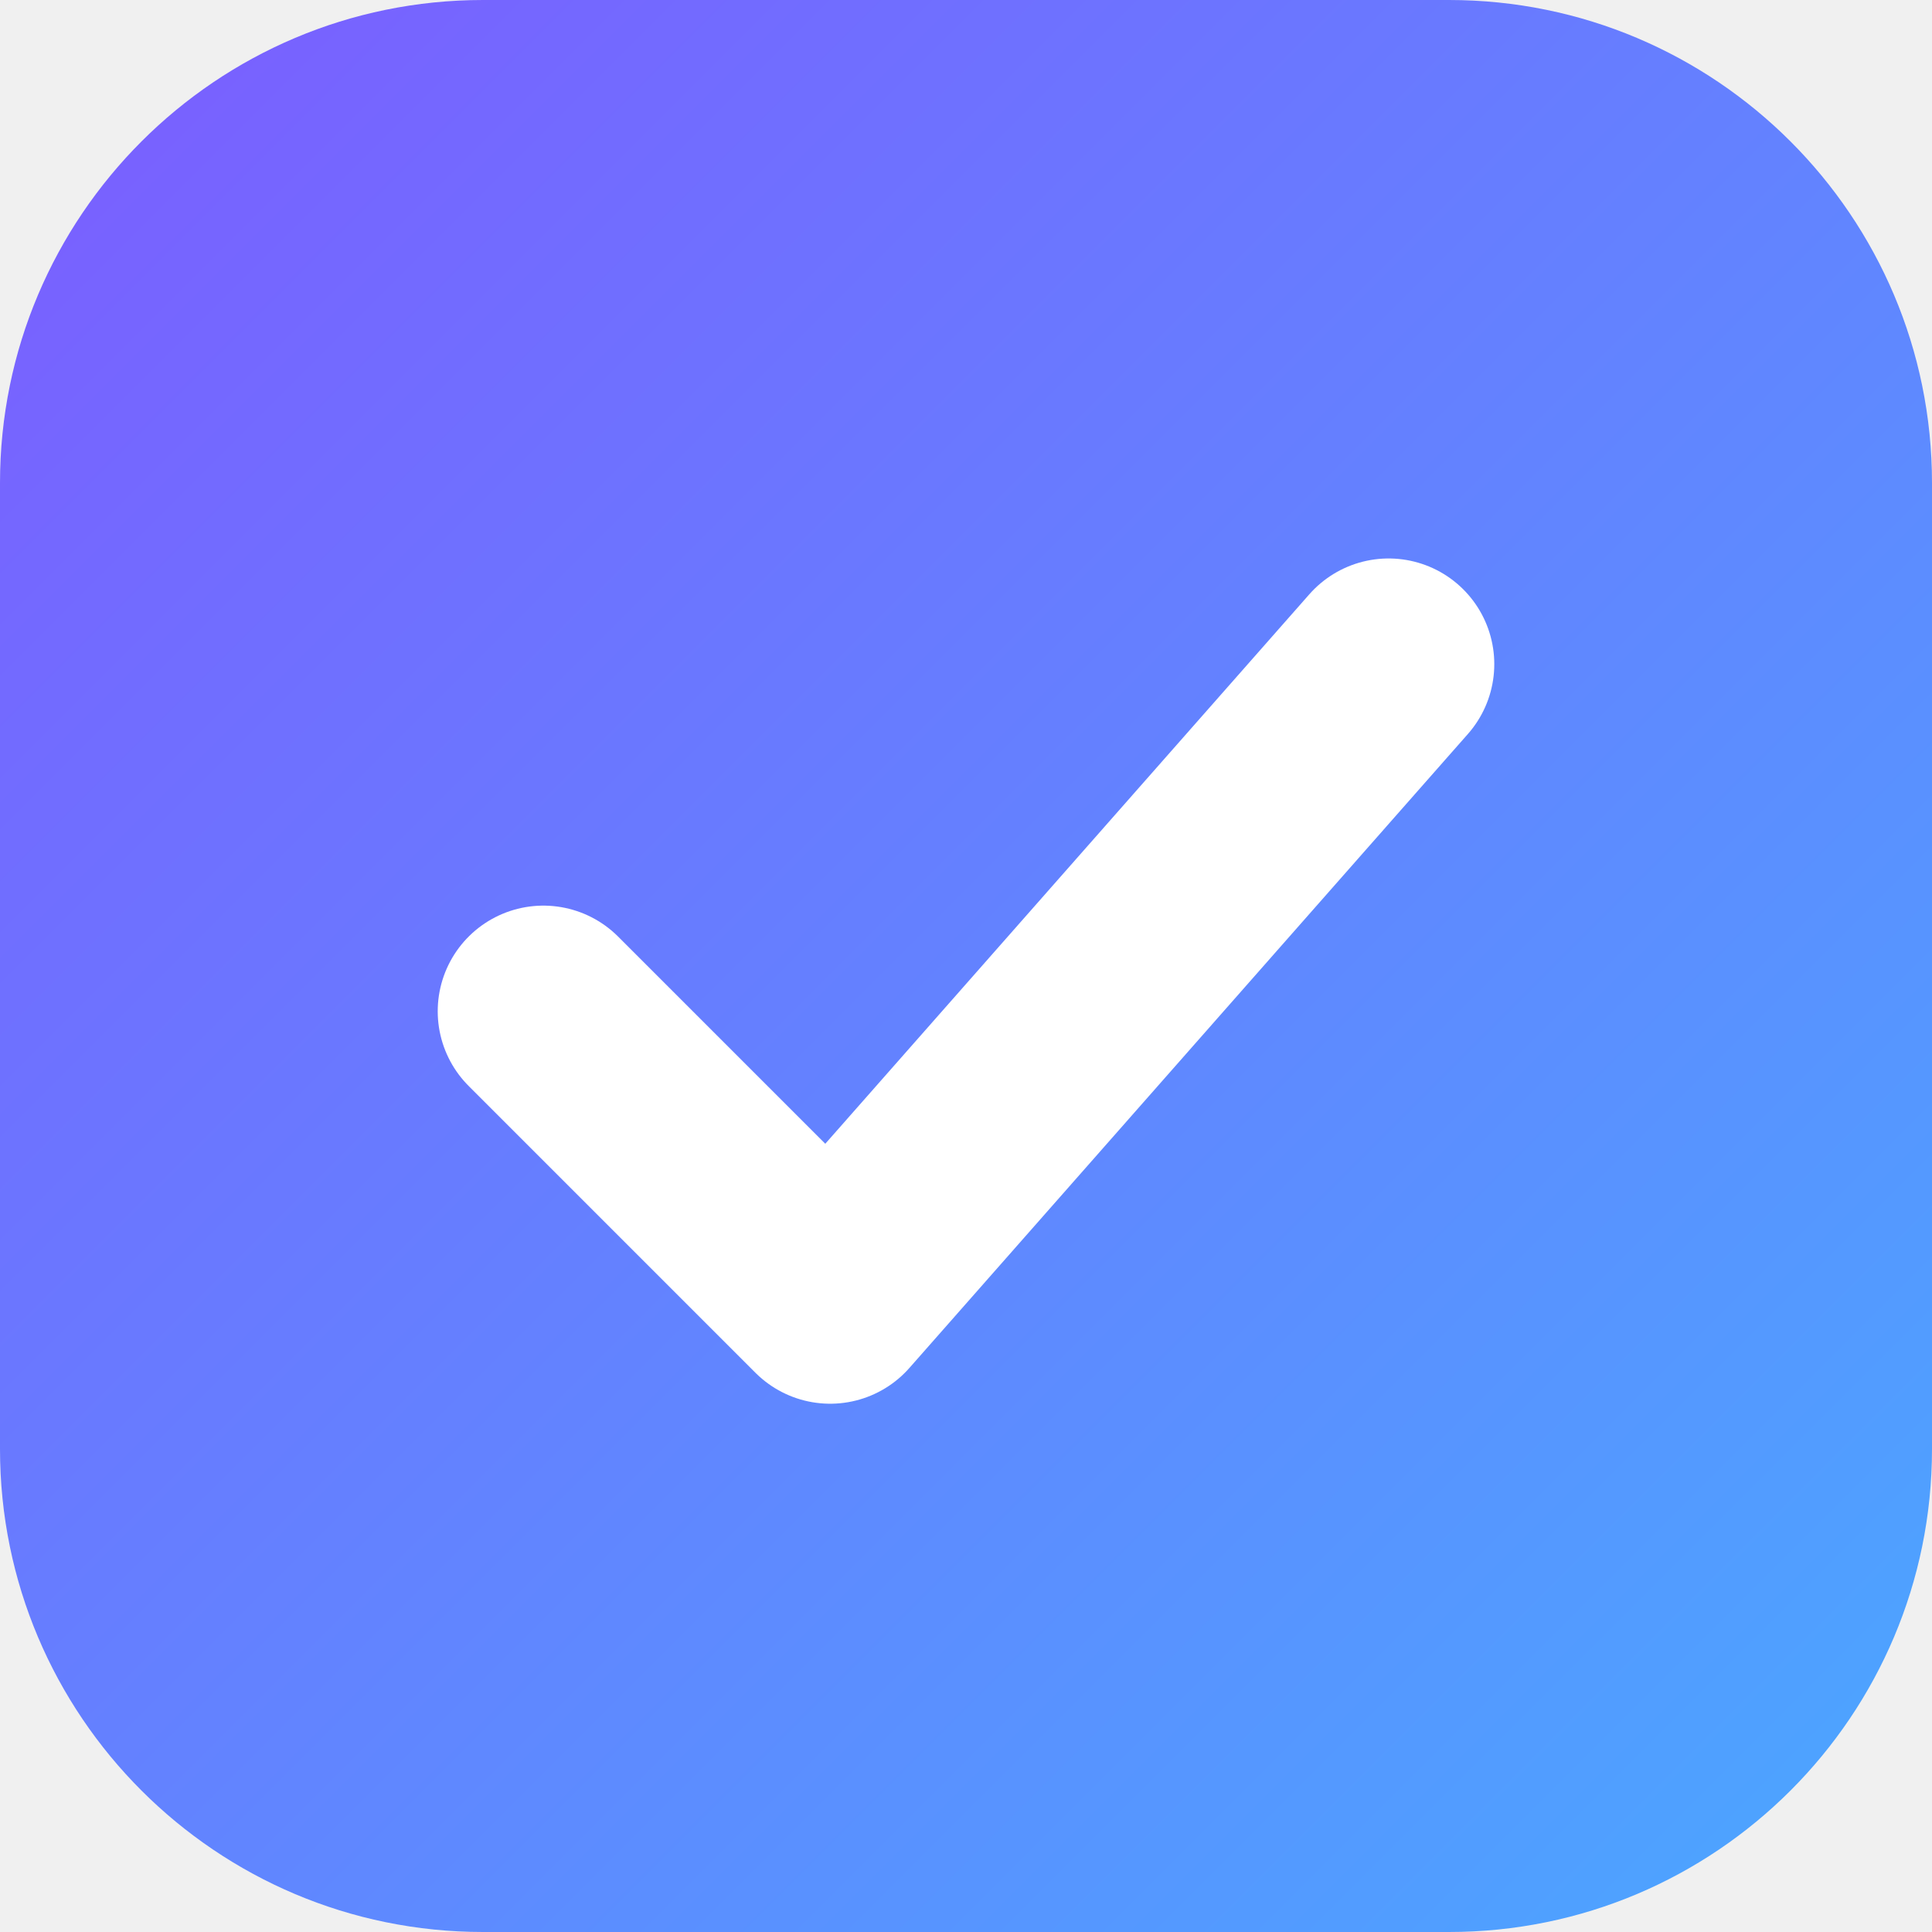
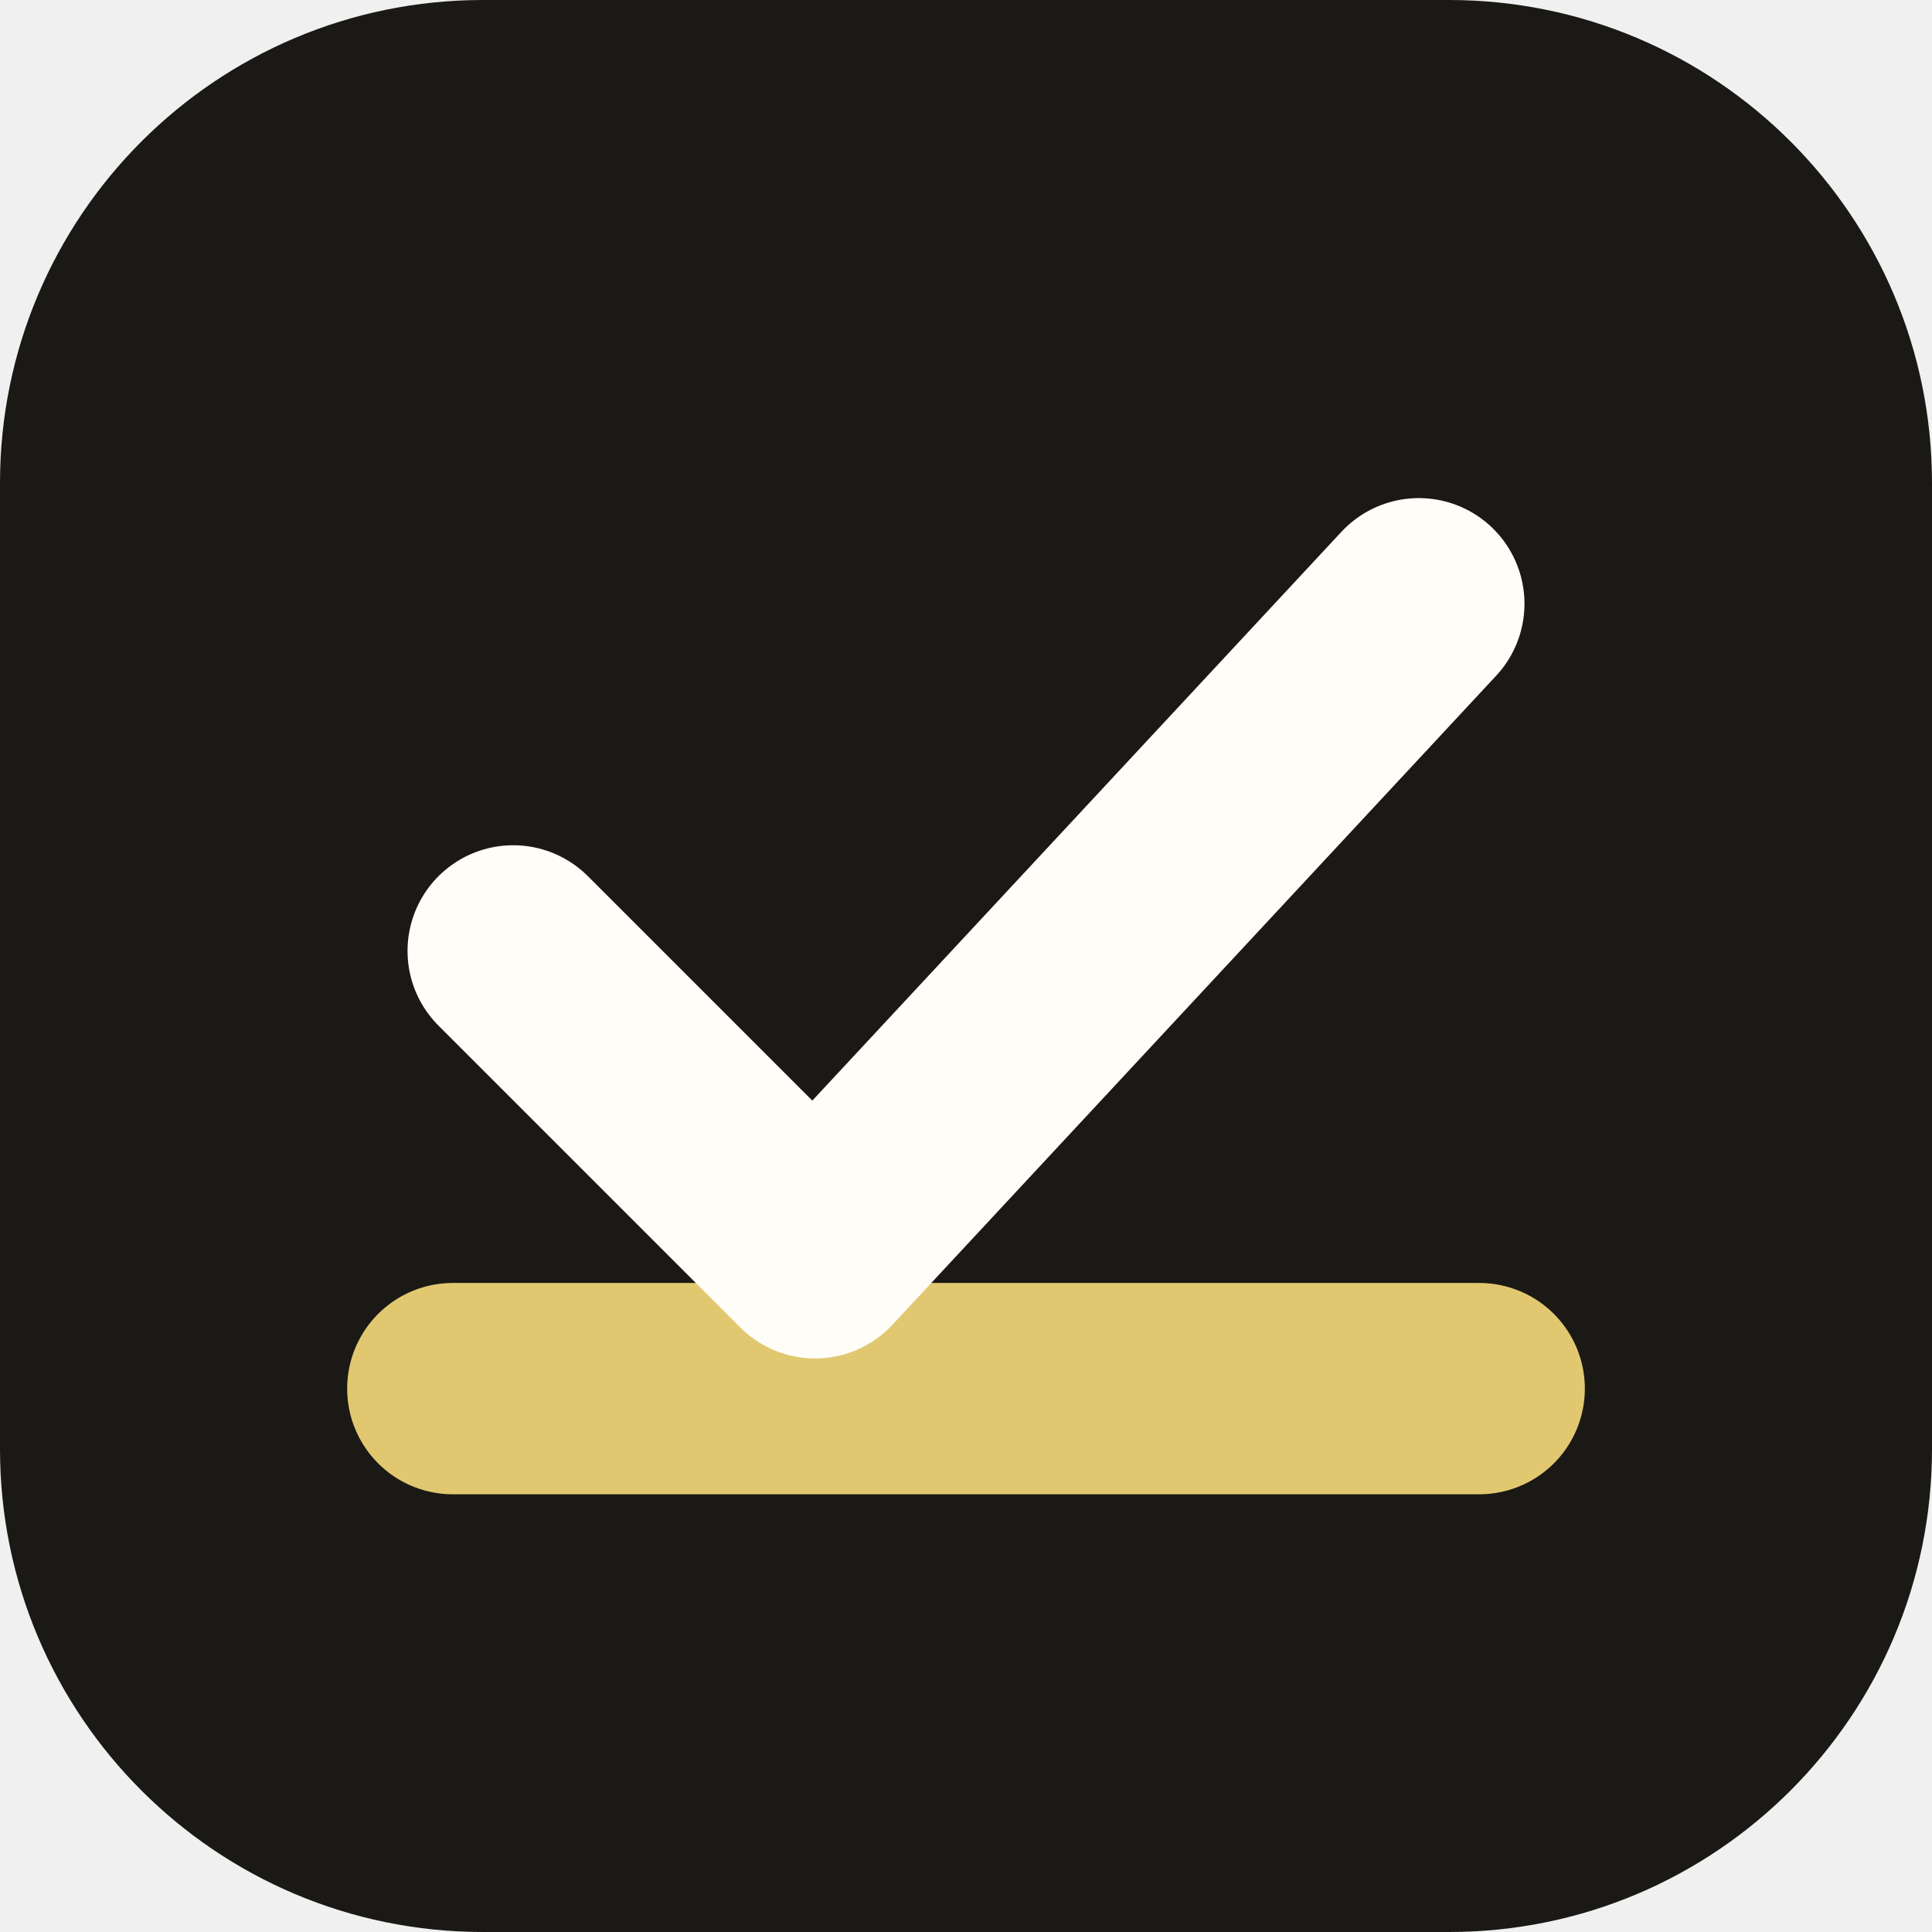
<svg xmlns="http://www.w3.org/2000/svg" viewBox="0 0 64 64">
-   <defs>
-     <linearGradient id="g" x1="0" y1="0" x2="1" y2="1">
-       <stop offset="0" stop-color="#7c5cff" />
-       <stop offset="1" stop-color="#4aa8ff" />
-     </linearGradient>
-   </defs>
-   <rect width="64" height="64" rx="16" fill="url(#g)" />
-   <path d="M18 33.5 27.5 43 46 22" fill="none" stroke="#fff" stroke-width="7" stroke-linecap="round" stroke-linejoin="round" />
+   <rect width="64" height="64" rx="16" fill="#1b1915" />
+   <path d="M15 46h34" stroke="#f6dc7a" stroke-width="7" stroke-linecap="round" opacity=".9" />
+   <path d="M17 31.5 27 41.5 47 20" fill="none" stroke="#fffdf8" stroke-width="7" stroke-linecap="round" stroke-linejoin="round" />
</svg>
